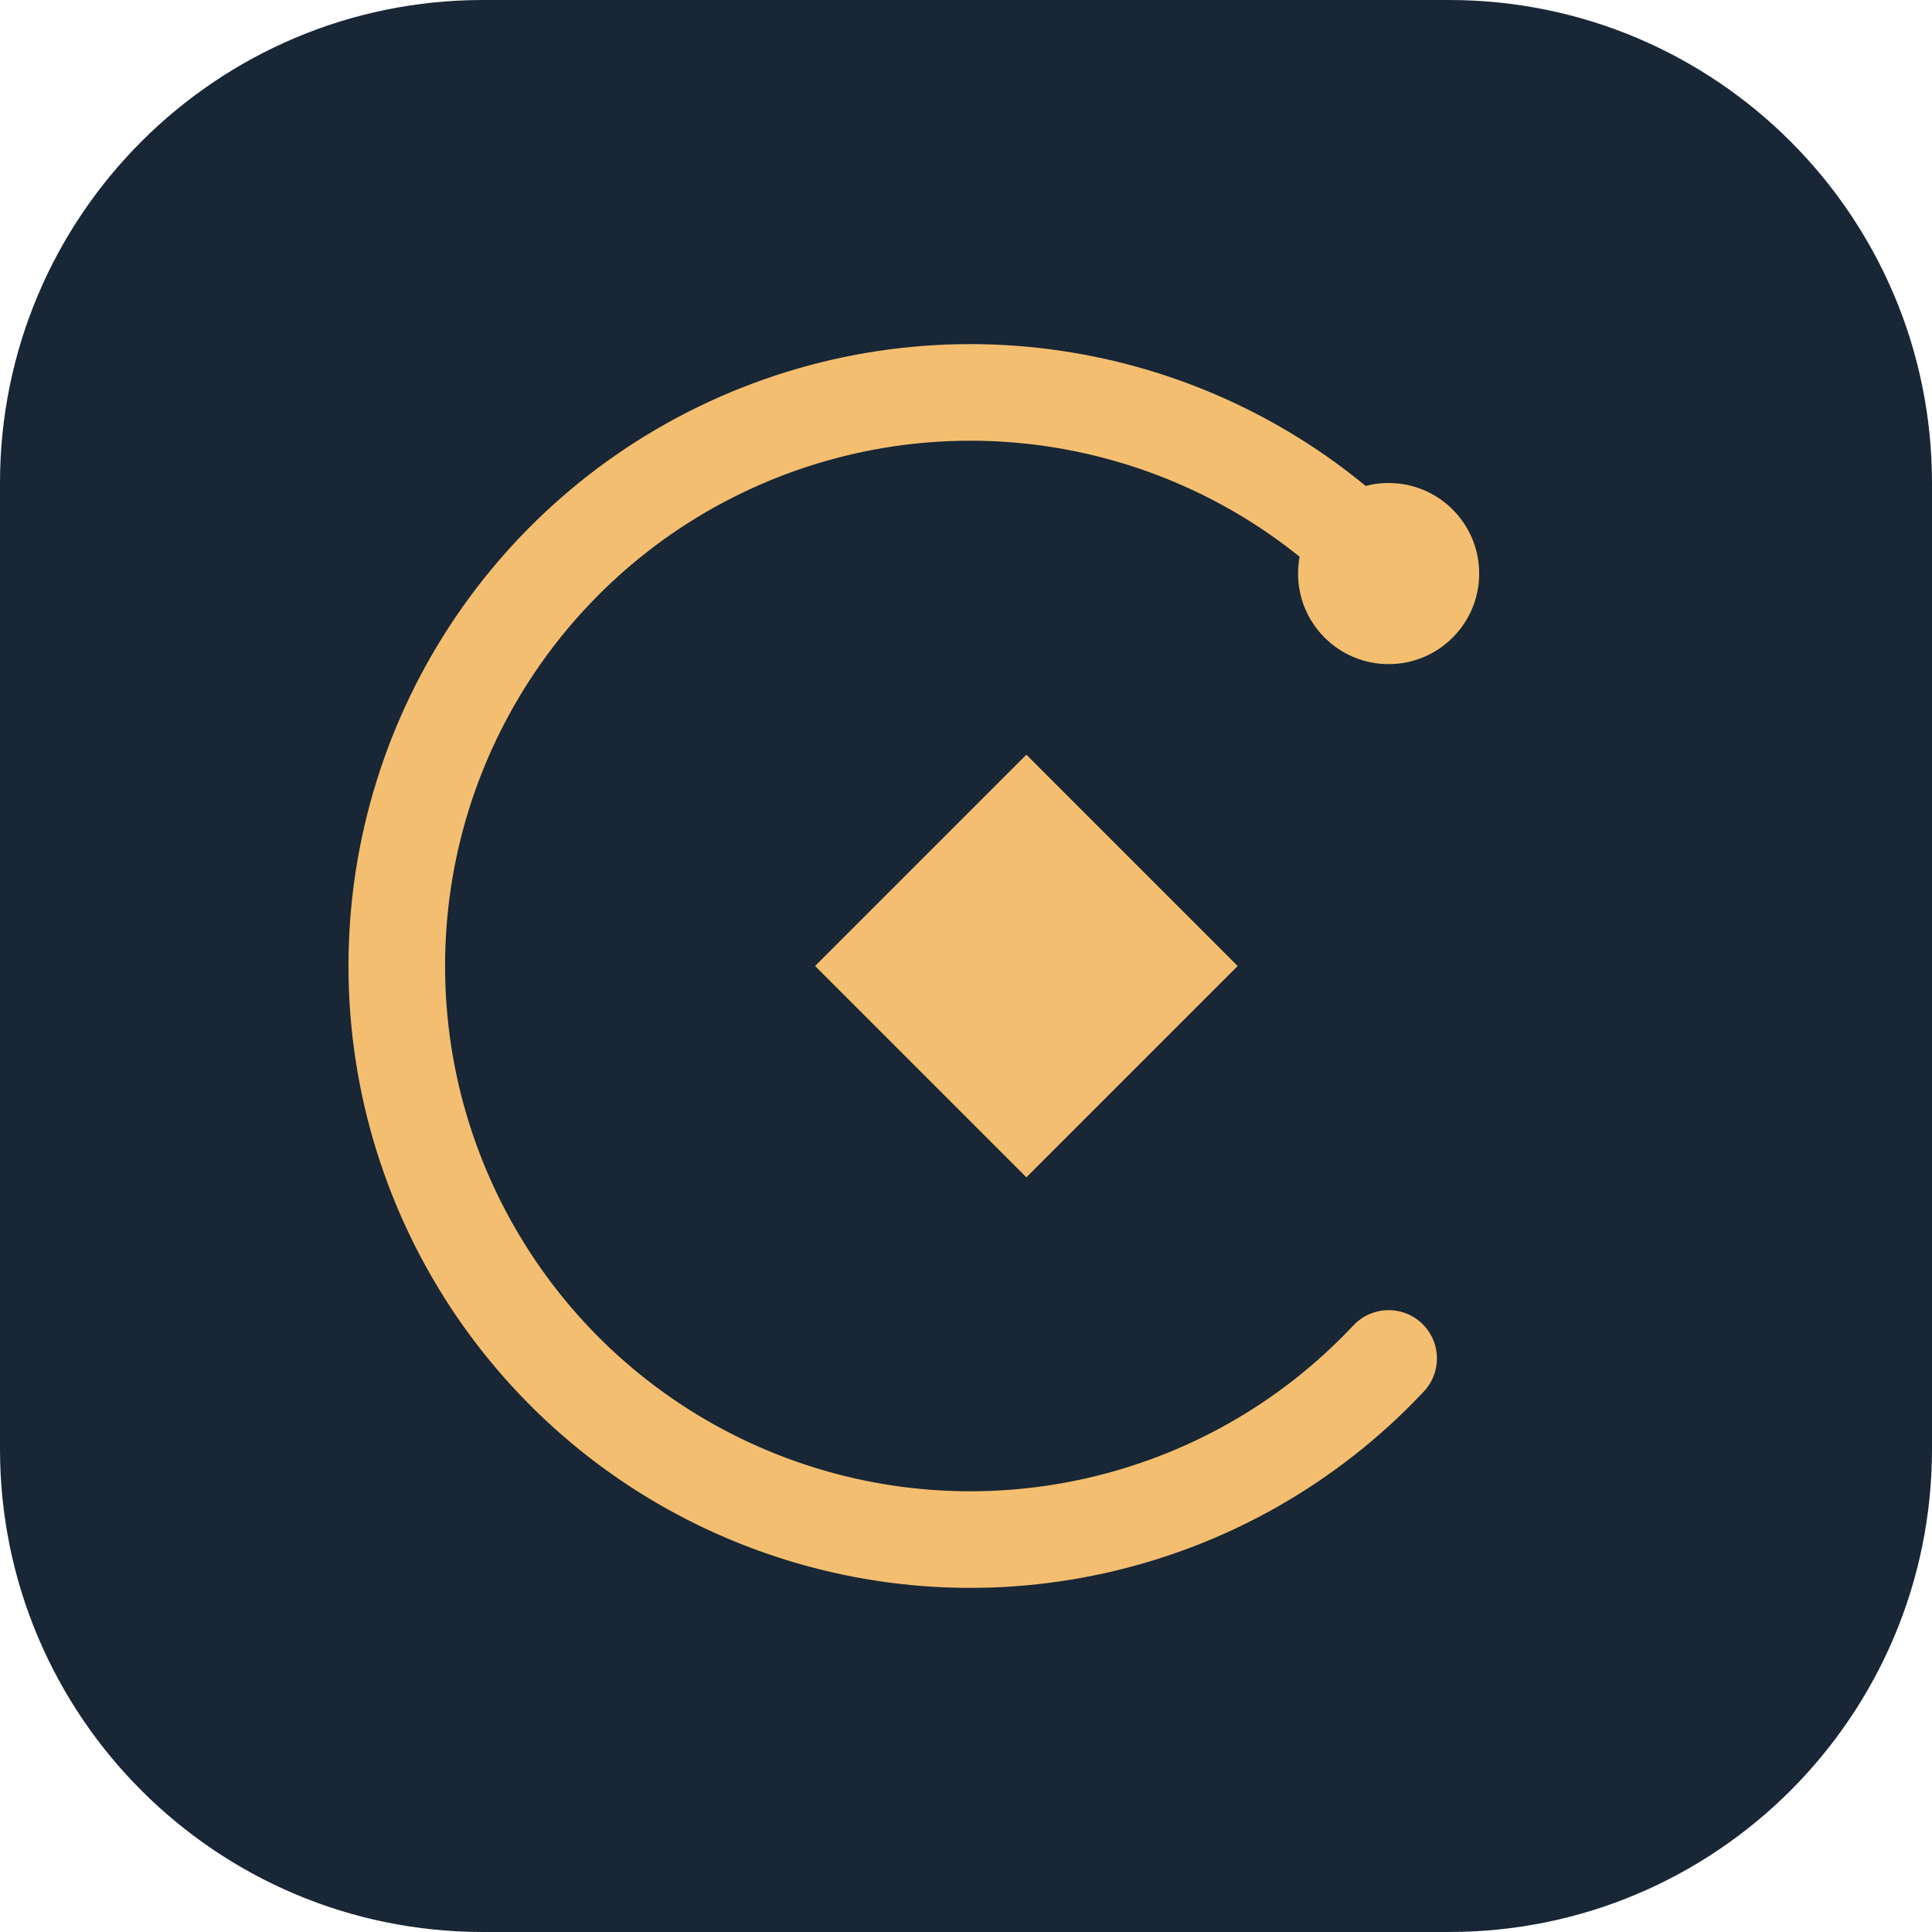
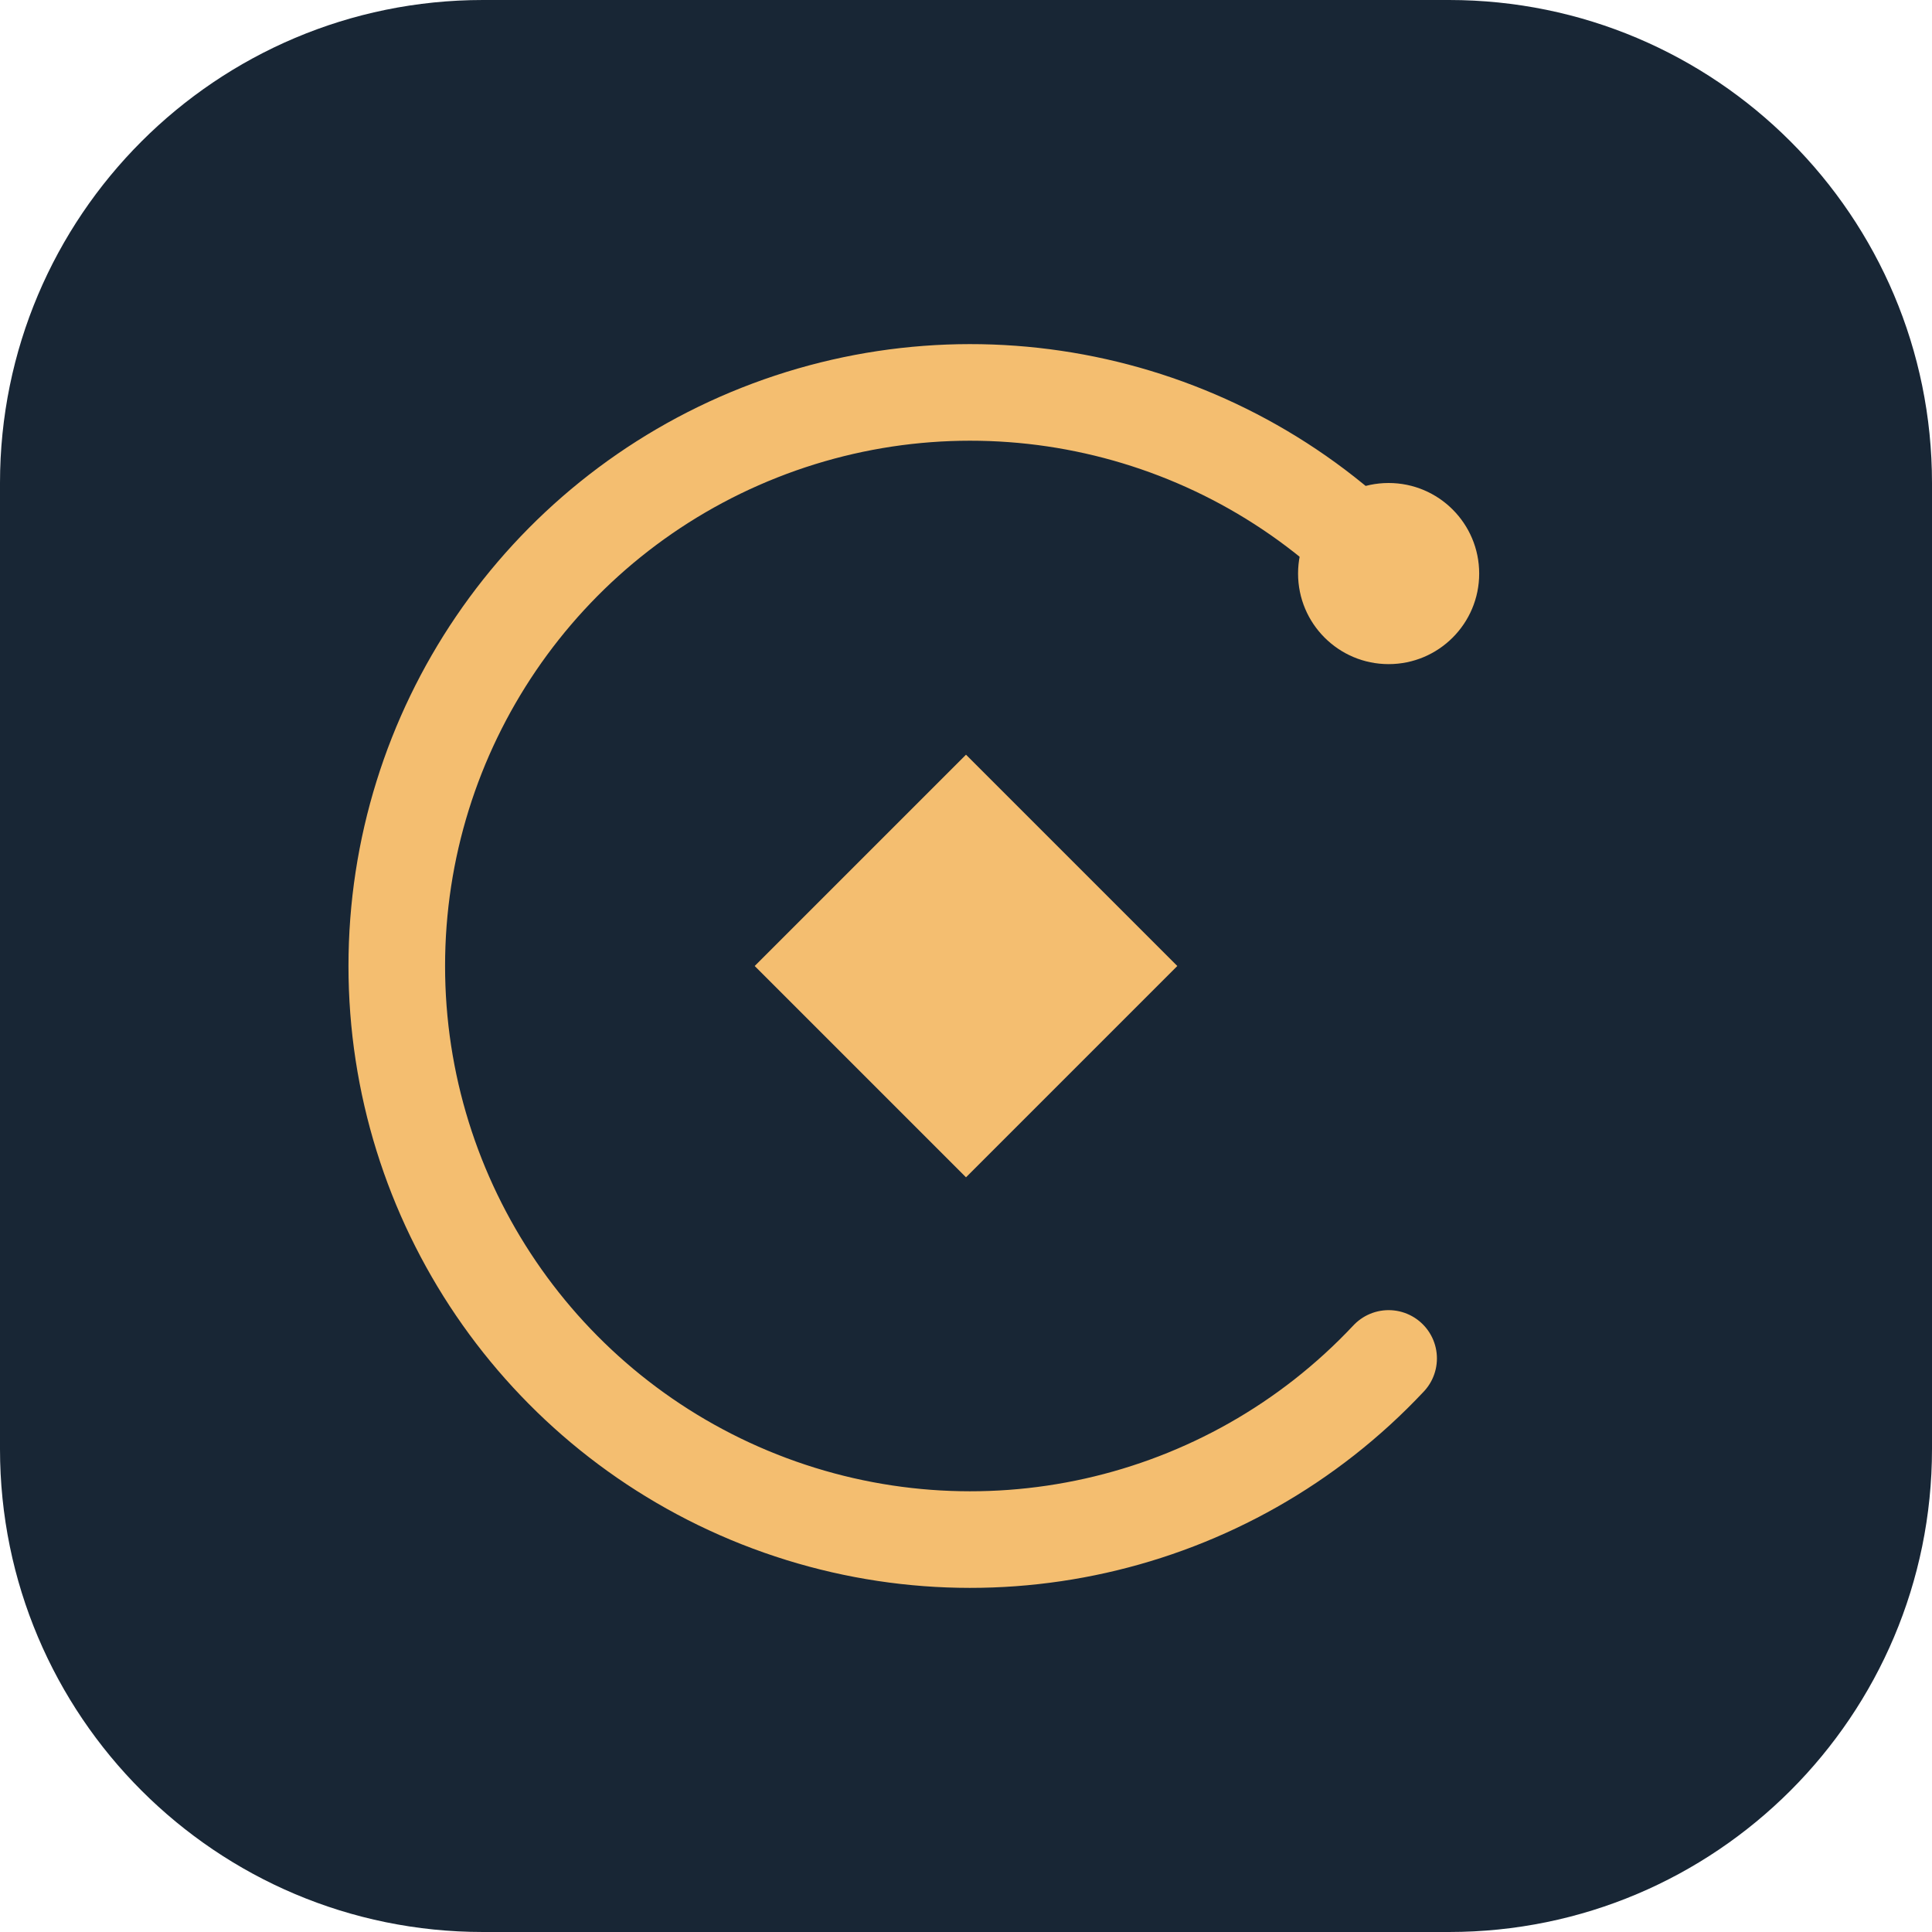
<svg xmlns="http://www.w3.org/2000/svg" viewBox="0 0 64 64" role="img" style="color:#F4BE70;--tile:#182635">
  <rect width="64" height="64" rx="16" fill="#182635" />
  <g fill="none" stroke="currentColor" stroke-width="3.2" stroke-linecap="round" stroke-linejoin="round">
    <path d="M46 19a19 19 0 1 0 0 26" />
-     <path d="m27 32 7-7 7 7-7 7Z" fill="currentColor" stroke="none" />
+     <path d="m25 32 7-7 7 7-7 7Z" fill="currentColor" stroke="none" />
    <circle cx="46" cy="19" r="3" fill="currentColor" stroke="none" />
  </g>
</svg>
